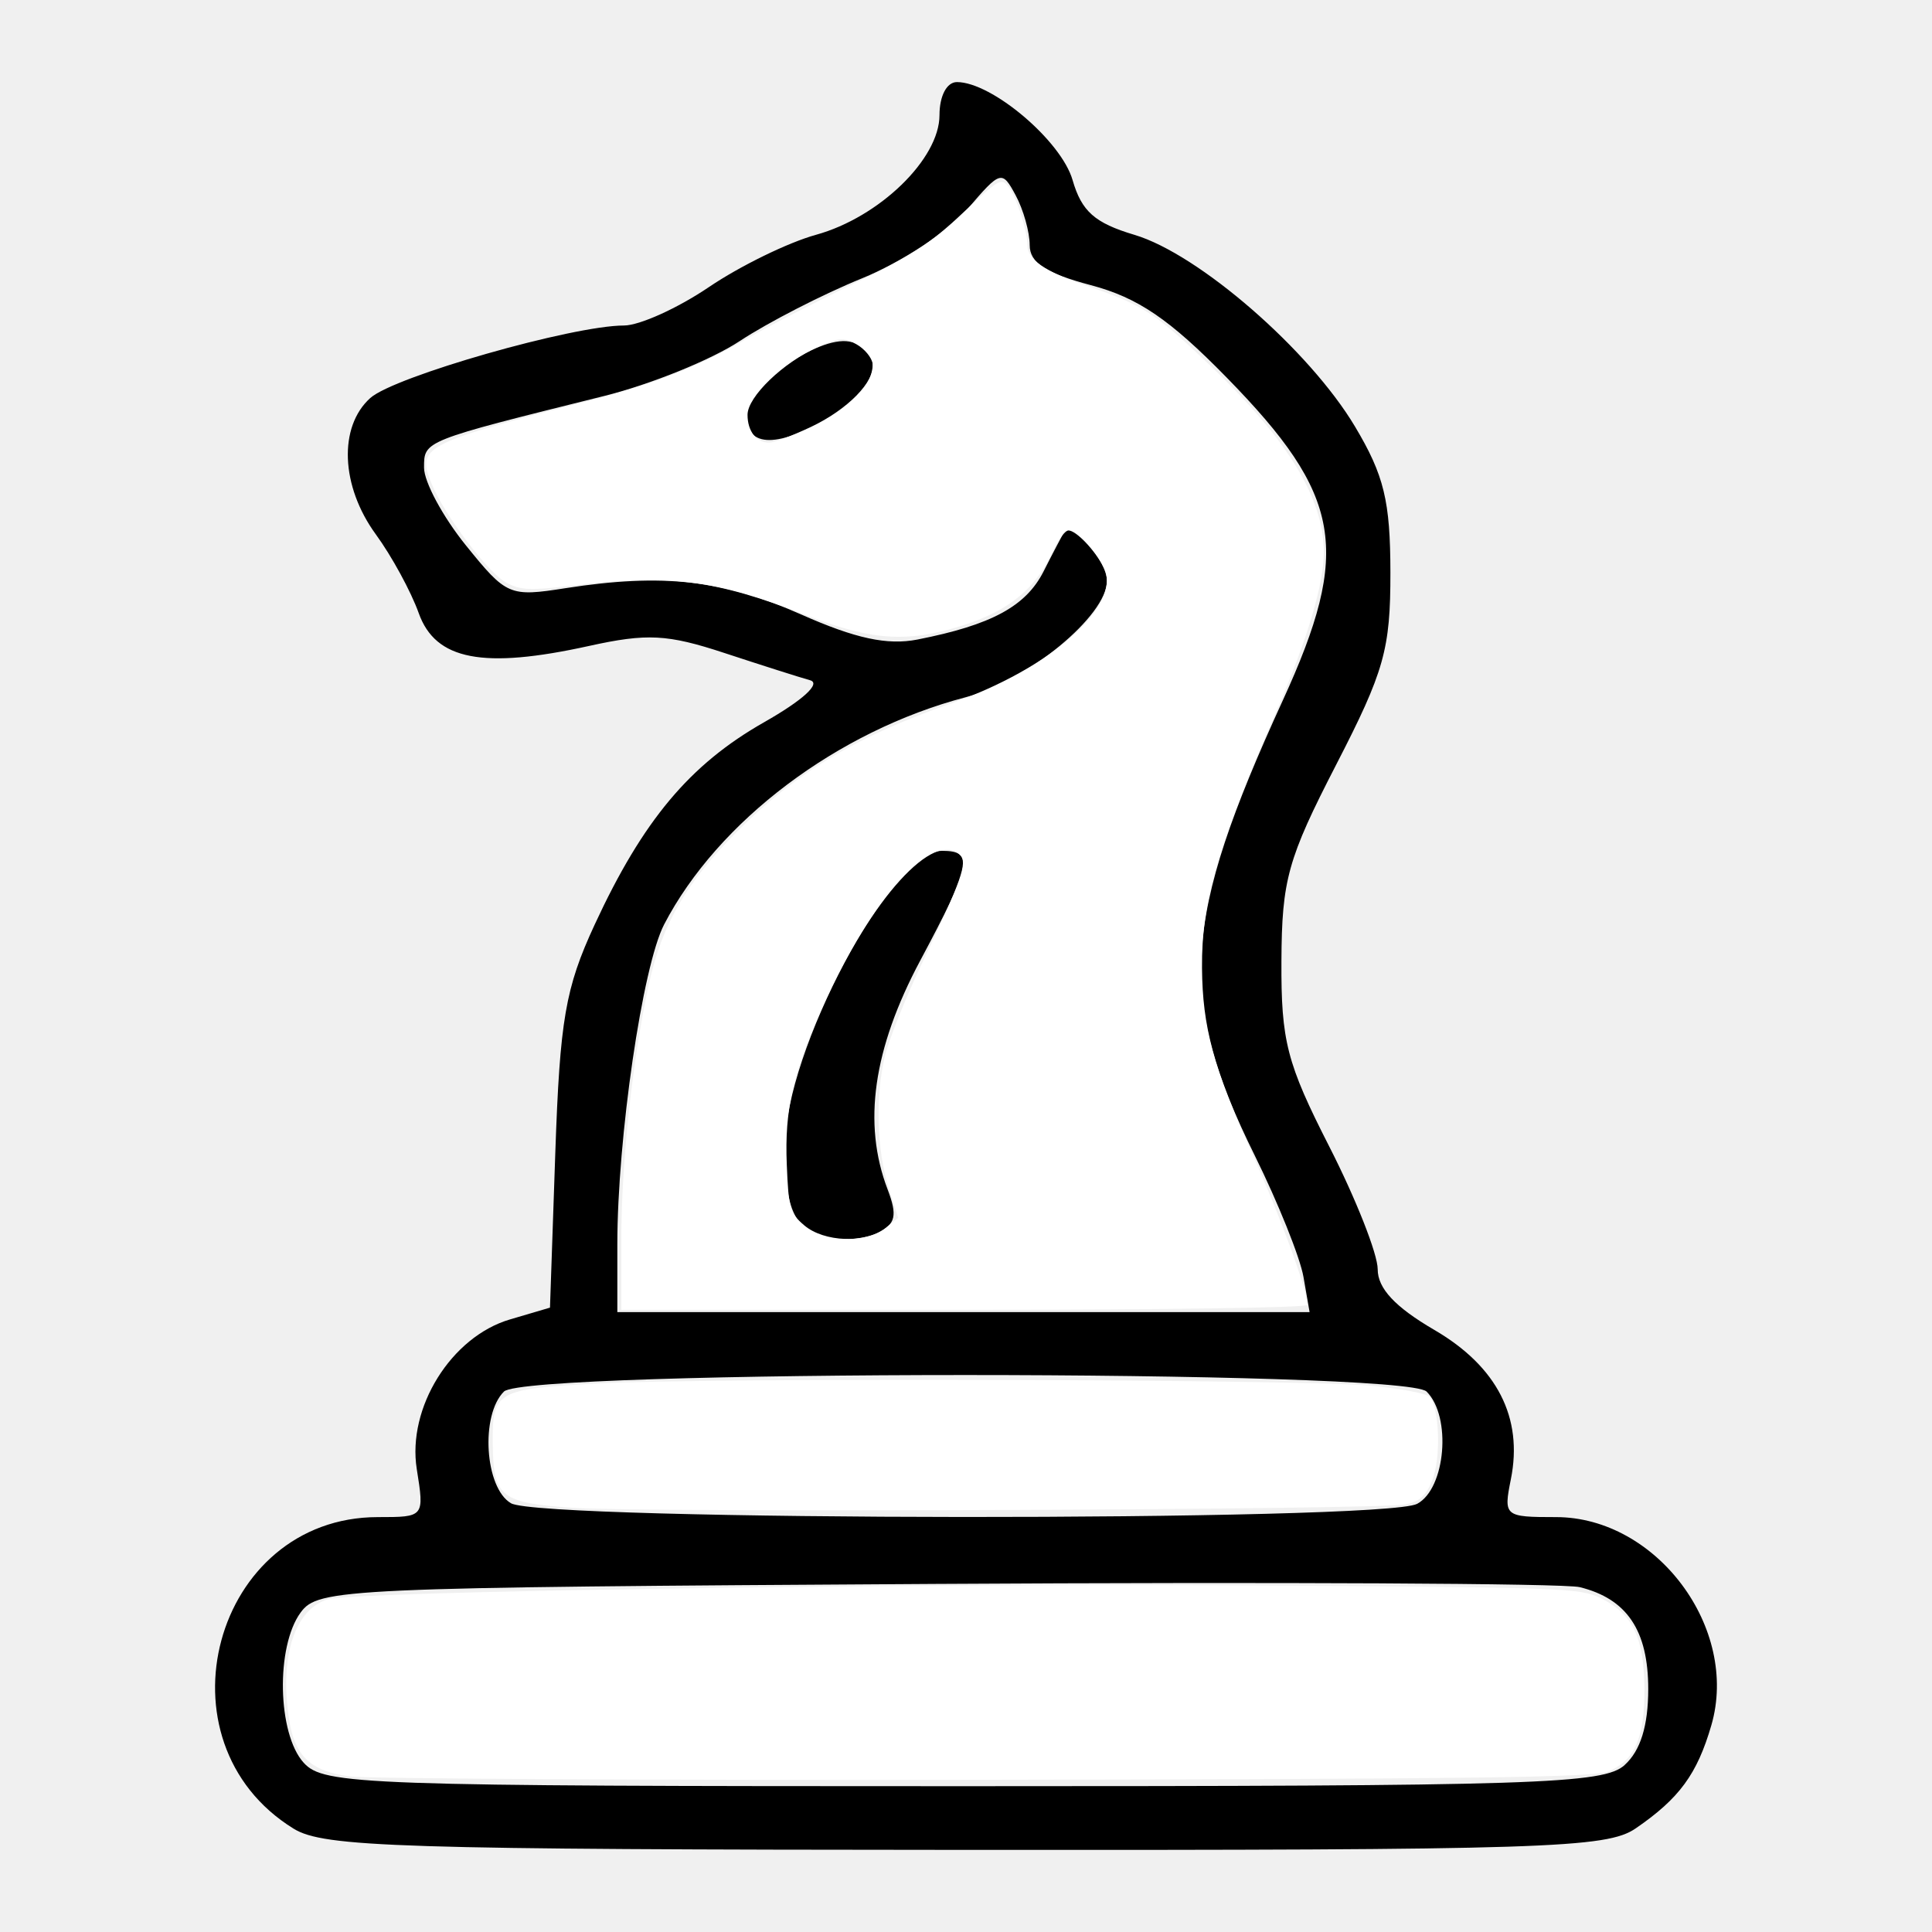
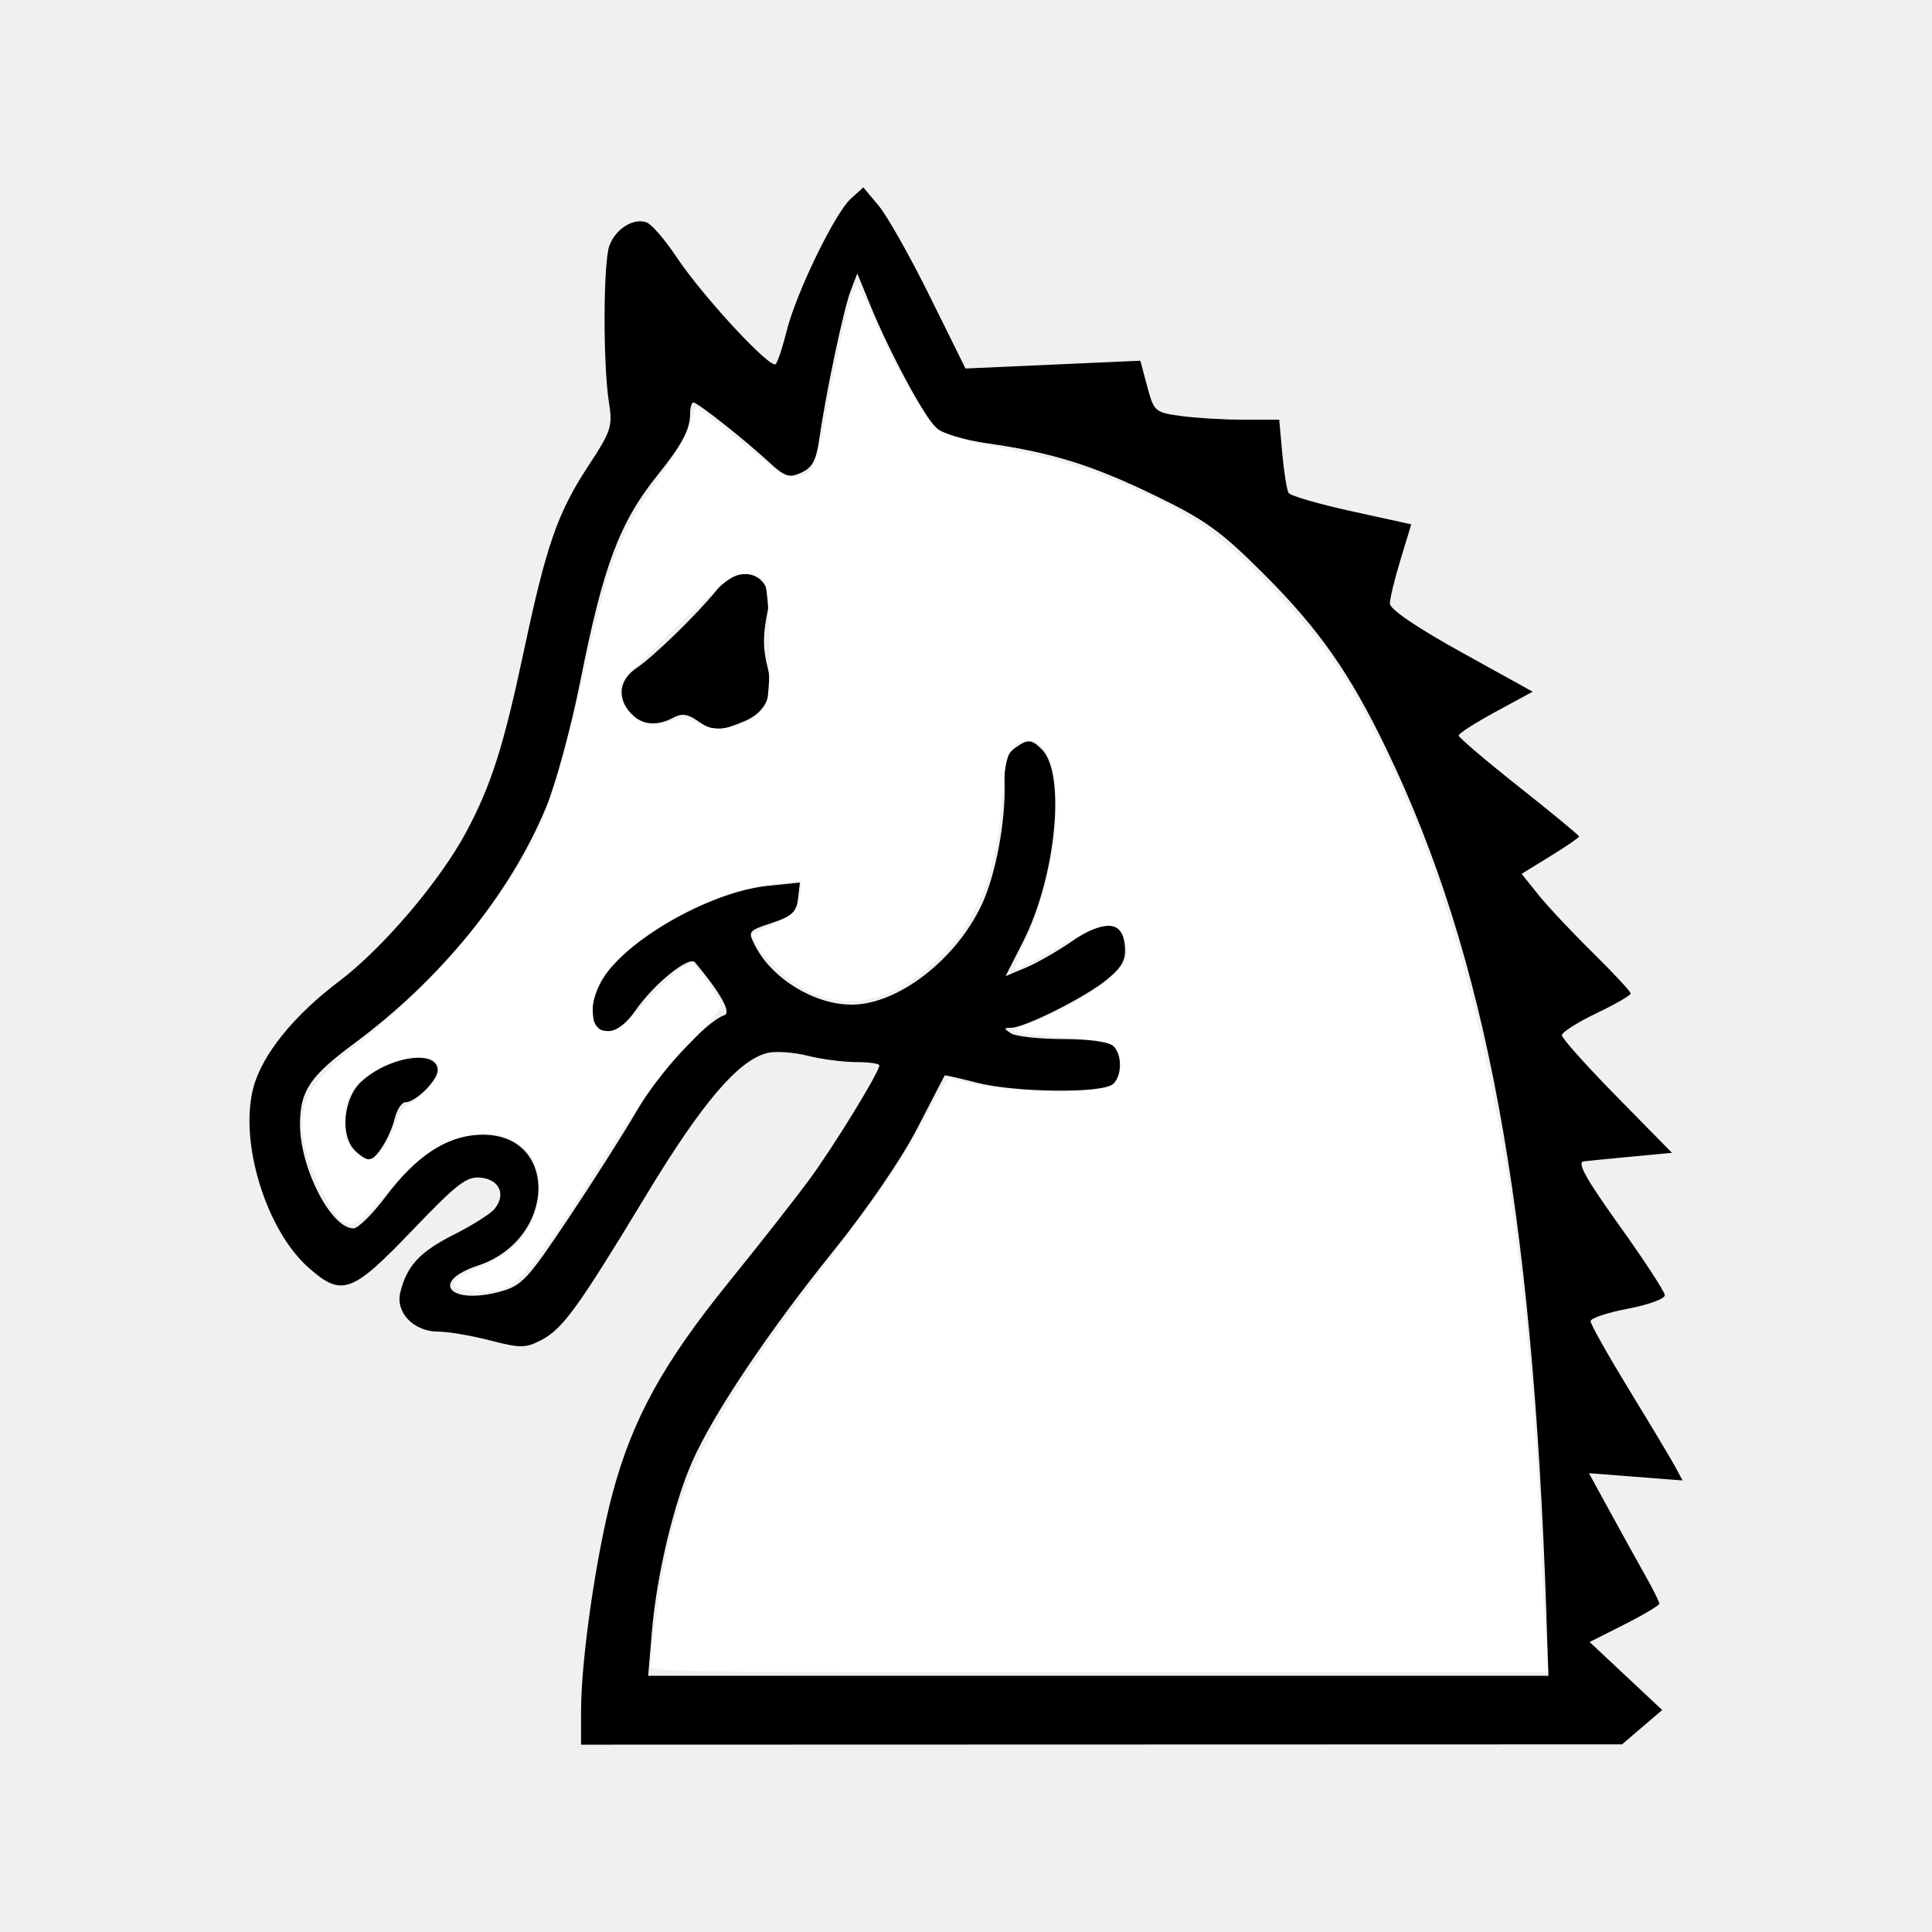
- <svg xmlns="http://www.w3.org/2000/svg" width="64px" height="64px" id="svg3072" version="1.1">
-   <defs id="defs3074" />
+ <svg xmlns="http://www.w3.org/2000/svg" width="64px" height="64px" id="svg2985" version="1.1">
+   <defs id="defs2987" />
  <g id="layer1">
-     <path style="fill:#000000" d="M 9.726,60.577 C 5.063,57.7 7.078,50.256 12.519,50.256 c 1.54,0 1.54,-1.27e-4 1.287,-1.592 -0.322,-2.031 1.14,-4.381 3.084,-4.955 l 1.329,-0.392 0.176,-5.125 c 0.152,-4.417 0.332,-5.462 1.303,-7.56 1.599,-3.455 3.15,-5.307 5.614,-6.707 1.287,-0.731 1.895,-1.287 1.523,-1.391 -0.342,-0.095 -1.62,-0.502 -2.841,-0.904 -1.887,-0.621 -2.559,-0.656 -4.482,-0.232 -3.511,0.774 -5.085,0.471 -5.641,-1.087 -0.254,-0.712 -0.894,-1.888 -1.423,-2.612 -1.161,-1.593 -1.24,-3.562 -0.182,-4.514 0.792,-0.713 6.701,-2.402 8.403,-2.402 0.514,0 1.78,-0.573 2.813,-1.272 1.033,-0.7 2.629,-1.479 3.546,-1.732 2.097,-0.578 4.094,-2.513 4.094,-3.966 0,-0.636 0.241,-1.094 0.577,-1.094 1.159,0 3.456,1.945 3.831,3.244 0.3,1.039 0.734,1.424 2.049,1.816 2.132,0.635 5.797,3.82 7.306,6.349 0.965,1.617 1.171,2.466 1.174,4.836 0.003,2.546 -0.202,3.273 -1.796,6.367 -1.606,3.117 -1.801,3.815 -1.814,6.502 -0.013,2.654 0.175,3.383 1.588,6.154 0.881,1.729 1.602,3.556 1.601,4.059 -0.001,0.633 0.576,1.251 1.874,2.008 2.08,1.212 2.949,2.906 2.537,4.95 -0.246,1.224 -0.212,1.252 1.494,1.252 3.334,0 6.082,3.683 5.147,6.897 -0.471,1.62 -1.062,2.425 -2.506,3.415 -0.96,0.658 -2.965,0.722 -22.196,0.712 C 13.2,61.27 10.723,61.192 9.726,60.577 z M 53.819,58.467 c 0.524,-0.472 0.781,-1.298 0.781,-2.516 0,-1.94 -0.707,-2.991 -2.271,-3.375 -0.512,-0.126 -10.118,-0.174 -21.347,-0.107 -19.643,0.117 -20.44,0.153 -21.022,0.946 -0.83,1.129 -0.771,4.021 0.101,4.979 0.666,0.732 1.908,0.776 21.843,0.776 19.068,0 21.212,-0.069 21.917,-0.702 z m -6.875,-8.65 c 0.946,-0.504 1.148,-2.891 0.313,-3.72 -0.734,-0.73 -29.829,-0.73 -30.563,0 -0.788,0.783 -0.635,3.198 0.235,3.701 1.025,0.593 28.902,0.611 30.014,0.019 z m -3.765,-7.519 c -0.112,-0.642 -0.839,-2.454 -1.617,-4.027 -2.576,-5.211 -2.418,-7.76 0.933,-15.071 2.284,-4.984 1.97,-6.784 -1.868,-10.702 -1.887,-1.927 -2.935,-2.639 -4.489,-3.051 -1.498,-0.397 -2.028,-0.744 -2.028,-1.326 0,-0.434 -0.209,-1.178 -0.466,-1.654 -0.45,-0.837 -0.502,-0.822 -1.601,0.466 -0.624,0.732 -2.192,1.76 -3.483,2.285 -1.291,0.524 -3.116,1.46 -4.055,2.08 -0.939,0.62 -2.956,1.437 -4.482,1.817 -6.025,1.5 -5.976,1.48 -5.976,2.378 0,0.472 0.624,1.63 1.387,2.574 1.349,1.669 1.44,1.708 3.308,1.416 3.207,-0.5 5.218,-0.275 7.805,0.875 1.788,0.794 2.848,1.023 3.842,0.828 2.45,-0.481 3.595,-1.099 4.182,-2.26 0.317,-0.627 0.626,-1.214 0.687,-1.306 0.249,-0.375 1.412,0.96 1.412,1.621 0,1.156 -2.623,3.315 -4.688,3.858 -4.24,1.115 -8.202,4.101 -9.981,7.523 -0.718,1.381 -1.551,7.075 -1.551,10.604 l 0,2.239 11.466,0 11.466,0 -0.203,-1.167 z M 27.495,41.007 c -1.19,-0.261 -1.48,-0.858 -1.487,-3.06 -0.01,-3.127 3.521,-9.762 5.196,-9.762 1.074,0 0.987,0.436 -0.721,3.637 -1.561,2.926 -1.913,5.397 -1.081,7.575 0.331,0.867 0.268,1.152 -0.32,1.439 -0.403,0.197 -1.118,0.274 -1.587,0.171 z M 24.72,13.748 c 0,-0.939 2.362,-2.624 3.41,-2.434 1.228,0.223 0.956,1.545 -0.5,2.427 -1.832,1.111 -2.91,1.113 -2.91,0.007 z" id="path3328" />
-     <path style="fill:#ffffff;fill-opacity:1;fill-rule:evenodd" d="m 11.59,58.846 c -1.306,-0.172 -1.831,-0.67 -2.018,-1.915 -0.312,-2.079 0.194,-3.624 1.295,-3.954 0.864,-0.259 18.933,-0.529 30.624,-0.457 10.307,0.063 10.852,0.083 11.54,0.423 1.052,0.52 1.426,1.288 1.442,2.97 0.016,1.647 -0.316,2.41 -1.204,2.771 -0.482,0.196 -4.42,0.248 -20.596,0.273 -11,0.017 -20.487,-0.033 -21.083,-0.111 z" id="path3330" />
-     <path style="fill:#ffffff;fill-opacity:1;fill-rule:evenodd" d="m 18.985,49.949 c -2.399,-0.163 -2.643,-0.356 -2.662,-2.112 -0.019,-1.752 0.109,-1.826 3.483,-2.008 3.59,-0.194 23.309,-0.139 25.559,0.07 0.981,0.091 1.874,0.257 1.985,0.368 0.337,0.337 0.392,2.063 0.089,2.787 -0.212,0.507 -0.409,0.682 -0.883,0.783 -0.816,0.174 -25.194,0.273 -27.571,0.112 l 0,0 z" id="path3332" />
-     <path style="fill:#ffffff;fill-opacity:1;fill-rule:evenodd" d="m 20.582,41.067 c 0,-2.554 0.368,-5.968 0.911,-8.458 0.433,-1.983 1.242,-3.382 2.94,-5.081 1.931,-1.933 3.932,-3.131 7.021,-4.207 3.38,-1.177 5.75,-3.281 5.105,-4.534 -0.292,-0.567 -0.913,-1.215 -1.163,-1.215 -0.117,0 -0.36,0.325 -0.539,0.722 -0.533,1.181 -1.415,1.916 -2.877,2.395 -1.867,0.612 -3.062,0.545 -5.216,-0.29 -3.11,-1.206 -4.601,-1.395 -7.849,-0.997 -1.339,0.164 -1.66,0.15 -2.127,-0.091 -0.599,-0.31 -2.038,-2.204 -2.482,-3.266 -0.513,-1.228 -0.296,-1.348 4.79,-2.659 2.6,-0.67 4.018,-1.215 5.674,-2.182 0.653,-0.381 2.228,-1.192 3.5,-1.802 1.883,-0.903 2.553,-1.336 3.604,-2.328 1.226,-1.157 1.304,-1.201 1.547,-0.869 0.271,0.371 0.613,1.444 0.615,1.929 0.002,0.467 0.58,0.863 1.935,1.324 1.906,0.648 2.271,0.884 4.153,2.683 2.549,2.437 3.727,4.377 3.73,6.145 0.002,1.052 -0.548,2.906 -1.539,5.193 -1.989,4.589 -2.515,6.399 -2.497,8.585 0.017,1.959 0.371,3.269 1.66,6.142 0.935,2.084 1.832,4.541 1.832,5.02 0,0.094 -4.801,0.163 -11.364,0.163 l -11.364,0 0,-2.324 0,0 z m 8.747,-0.383 0.424,-0.343 -0.319,-1.012 c -0.387,-1.228 -0.439,-2.981 -0.128,-4.314 0.127,-0.544 0.678,-1.929 1.225,-3.079 1.328,-2.794 1.528,-3.36 1.272,-3.615 -0.854,-0.854 -2.938,1.438 -4.528,4.979 -1.011,2.251 -1.287,3.453 -1.212,5.272 0.06,1.465 0.101,1.609 0.575,2.016 0.655,0.563 2.052,0.613 2.691,0.096 l 0,0 z M 26.862,14.143 c 1.219,-0.576 2.131,-1.508 2.047,-2.09 -0.03,-0.208 -0.271,-0.499 -0.536,-0.647 -0.435,-0.244 -0.557,-0.235 -1.273,0.084 -1.155,0.515 -2.337,1.654 -2.337,2.251 0,0.544 0.294,0.922 0.718,0.922 0.155,-7.9e-5 0.776,-0.234 1.381,-0.52 l 0,0 z" id="path3334" />
+     <path style="fill:#000000" d="m 19.249,56.662 c 0,-1.705 0.508,-5.205 1.046,-7.206 0.66,-2.454 1.676,-4.301 3.834,-6.966 1.012,-1.25 2.217,-2.785 2.678,-3.411 0.812,-1.102 2.322,-3.565 2.322,-3.787 0,-0.06 -0.347,-0.109 -0.771,-0.109 -0.424,0 -1.149,-0.095 -1.611,-0.212 -0.462,-0.116 -1.061,-0.156 -1.33,-0.089 -0.96,0.241 -2.156,1.643 -4.002,4.693 -2.281,3.769 -2.774,4.449 -3.492,4.82 -0.518,0.268 -0.684,0.268 -1.694,0.007 -0.616,-0.16 -1.385,-0.29 -1.71,-0.29 -0.812,0 -1.423,-0.63 -1.259,-1.299 0.217,-0.882 0.645,-1.344 1.776,-1.915 0.605,-0.305 1.209,-0.686 1.342,-0.847 0.389,-0.469 0.179,-0.967 -0.438,-1.038 -0.48,-0.055 -0.774,0.171 -2.296,1.758 -1.985,2.071 -2.319,2.192 -3.41,1.234 -1.422,-1.248 -2.324,-4.189 -1.837,-5.989 0.294,-1.088 1.335,-2.377 2.833,-3.507 1.45,-1.095 3.349,-3.326 4.217,-4.953 0.831,-1.56 1.232,-2.82 1.912,-6.016 0.745,-3.502 1.114,-4.558 2.135,-6.114 0.754,-1.148 0.804,-1.302 0.678,-2.094 -0.201,-1.272 -0.19,-4.656 0.017,-5.201 0.213,-0.56 0.806,-0.926 1.235,-0.761 0.167,0.064 0.605,0.572 0.975,1.128 0.871,1.313 3.138,3.76 3.3,3.562 0.069,-0.084 0.232,-0.58 0.362,-1.103 0.312,-1.251 1.596,-3.898 2.122,-4.374 l 0.416,-0.376 0.511,0.611 c 0.281,0.336 1.042,1.686 1.692,3 l 1.181,2.389 2.896,-0.129 2.896,-0.129 0.229,0.855 c 0.222,0.83 0.254,0.858 1.118,0.977 0.489,0.067 1.421,0.122 2.072,0.122 l 1.182,0 0.102,1.127 c 0.056,0.62 0.15,1.205 0.209,1.299 0.059,0.095 0.997,0.368 2.085,0.606 l 1.978,0.434 -0.354,1.164 c -0.195,0.64 -0.355,1.298 -0.355,1.462 -9.5e-4,0.186 0.892,0.793 2.364,1.608 l 2.366,1.31 -1.226,0.666 c -0.674,0.366 -1.226,0.719 -1.226,0.785 0,0.065 0.898,0.83 1.995,1.698 1.097,0.869 1.995,1.61 1.995,1.647 0,0.037 -0.428,0.331 -0.952,0.653 l -0.952,0.586 0.558,0.695 c 0.307,0.382 1.12,1.248 1.807,1.924 0.687,0.676 1.249,1.28 1.249,1.343 0,0.062 -0.513,0.358 -1.14,0.658 -0.627,0.3 -1.14,0.627 -1.14,0.727 0,0.1 0.821,1.017 1.824,2.038 l 1.824,1.856 -1.301,0.122 c -0.716,0.067 -1.444,0.139 -1.619,0.16 -0.238,0.028 0.054,0.557 1.177,2.127 0.822,1.149 1.499,2.187 1.505,2.306 0.006,0.119 -0.545,0.321 -1.225,0.449 -0.679,0.128 -1.235,0.315 -1.235,0.414 0,0.1 0.585,1.137 1.299,2.306 0.715,1.169 1.4,2.315 1.524,2.547 l 0.224,0.422 -1.55,-0.12 -1.55,-0.12 0.718,1.313 c 0.395,0.722 0.92,1.67 1.166,2.107 0.247,0.437 0.448,0.842 0.448,0.9 0,0.058 -0.52,0.368 -1.155,0.689 l -1.155,0.583 1.202,1.126 1.202,1.126 -0.665,0.569 -0.665,0.569 -17.242,0.005 -17.242,0.005 0,-1.13 z m 31.978,-3.192 C 50.769,39.966 49.239,31.69 45.934,24.828 44.717,22.301 43.693,20.839 41.851,19.001 40.429,17.583 39.929,17.223 38.228,16.399 36.162,15.399 34.821,14.984 32.661,14.679 31.951,14.578 31.214,14.355 31.024,14.184 30.626,13.824 29.474,11.686 28.836,10.127 l -0.437,-1.069 -0.219,0.57 c -0.234,0.609 -0.824,3.396 -1.038,4.903 -0.102,0.717 -0.23,0.958 -0.596,1.125 -0.407,0.186 -0.544,0.141 -1.079,-0.353 -0.816,-0.753 -2.359,-1.97 -2.497,-1.97 -0.061,0 -0.111,0.177 -0.111,0.392 0,0.498 -0.279,1.024 -1.052,1.983 -1.281,1.59 -1.818,3.01 -2.575,6.816 -0.309,1.555 -0.826,3.46 -1.149,4.235 -1.194,2.869 -3.489,5.688 -6.359,7.814 -1.461,1.082 -1.786,1.568 -1.786,2.674 0,1.448 1.028,3.445 1.773,3.445 0.149,0 0.627,-0.471 1.062,-1.048 1.028,-1.362 2.012,-2.01 3.113,-2.053 2.634,-0.102 2.584,3.458 -0.061,4.336 -1.603,0.533 -0.935,1.311 0.738,0.861 0.722,-0.194 0.909,-0.395 2.273,-2.437 0.817,-1.224 1.836,-2.827 2.264,-3.562 0.726,-1.249 2.292,-2.957 2.895,-3.158 0.241,-0.08 -0.115,-0.724 -0.969,-1.749 -0.196,-0.236 -1.363,0.708 -1.984,1.604 -0.925,1.334 -1.904,0.532 -1.144,-0.937 0.684,-1.323 3.583,-3.003 5.528,-3.203 l 1.072,-0.111 -0.063,0.536 c -0.052,0.441 -0.205,0.583 -0.868,0.803 -0.793,0.263 -0.801,0.274 -0.541,0.775 0.566,1.088 1.966,1.934 3.192,1.931 1.524,-0.004 3.443,-1.482 4.304,-3.312 0.455,-0.968 0.786,-2.713 0.757,-3.985 -0.016,-0.702 0.065,-0.997 0.324,-1.188 0.44,-0.322 0.562,-0.318 0.911,0.032 0.801,0.801 0.466,4.224 -0.623,6.367 l -0.58,1.142 0.661,-0.276 c 0.363,-0.152 1.049,-0.543 1.523,-0.869 1.088,-0.748 1.684,-0.708 1.765,0.119 0.046,0.474 -0.068,0.698 -0.57,1.122 -0.678,0.572 -2.729,1.609 -3.193,1.614 -0.253,0.003 -0.253,0.024 0,0.187 0.157,0.101 0.931,0.185 1.72,0.187 0.859,0.002 1.526,0.094 1.663,0.231 0.293,0.293 0.293,0.961 0,1.254 -0.319,0.319 -3.242,0.292 -4.528,-0.041 -0.571,-0.148 -1.048,-0.255 -1.06,-0.237 -0.012,0.018 -0.417,0.801 -0.902,1.742 -0.523,1.017 -1.656,2.673 -2.793,4.085 -2.153,2.674 -3.964,5.377 -4.666,6.964 -0.613,1.386 -1.179,3.77 -1.335,5.623 l -0.124,1.472 14.911,0 14.911,0 -0.069,-2.042 z M 11.757,38.114 c -0.497,-0.497 -0.386,-1.729 0.205,-2.277 0.911,-0.844 2.536,-1.09 2.536,-0.383 0,0.332 -0.728,1.058 -1.06,1.058 -0.126,0 -0.286,0.235 -0.357,0.522 -0.155,0.632 -0.617,1.377 -0.854,1.377 -0.095,0 -0.306,-0.134 -0.471,-0.299 z M 23.094,23.869 c -0.314,-0.22 -0.512,-0.244 -0.79,-0.095 -0.551,0.295 -1.058,0.241 -1.411,-0.149 -0.463,-0.512 -0.386,-1.107 0.194,-1.496 0.559,-0.375 2.01,-1.787 2.659,-2.587 0.786,-0.969 1.933,-0.509 1.688,0.676 -0.166,0.804 -0.167,1.261 -0.005,1.898 0.219,0.86 -0.046,1.472 -0.766,1.774 -0.825,0.345 -1.051,0.342 -1.569,-0.021 z" id="path3288" />
+     <path style="fill:#ffffff" d="m 21.561,55.164 c 0,-0.458 0.269,-2.434 0.467,-3.436 0.611,-3.081 1.742,-5.14 5.65,-10.285 1.796,-2.364 2.219,-2.993 3.012,-4.478 0.365,-0.684 0.703,-1.243 0.75,-1.243 0.047,0 0.288,0.058 0.535,0.129 0.757,0.217 3.099,0.377 4.026,0.274 0.956,-0.106 1.11,-0.228 1.114,-0.876 0.003,-0.648 -0.23,-0.772 -1.631,-0.867 -0.693,-0.047 -1.431,-0.119 -1.639,-0.16 -0.359,-0.07 -0.339,-0.089 0.386,-0.363 0.421,-0.159 1.112,-0.493 1.536,-0.743 1.417,-0.834 1.802,-1.393 1.453,-2.109 -0.264,-0.54 -0.756,-0.453 -2.238,0.394 -0.695,0.397 -1.305,0.722 -1.355,0.722 -0.051,0 0.106,-0.429 0.348,-0.953 1.306,-2.826 1.374,-6.632 0.119,-6.632 -0.612,0 -0.789,0.358 -0.891,1.809 -0.181,2.554 -0.753,4.043 -2.047,5.33 -1.789,1.779 -3.627,1.964 -5.287,0.533 -0.283,-0.244 -0.618,-0.623 -0.746,-0.842 l -0.231,-0.398 0.744,-0.355 c 0.657,-0.314 0.757,-0.412 0.856,-0.844 0.062,-0.269 0.08,-0.522 0.04,-0.562 -0.04,-0.04 -0.611,0.018 -1.268,0.128 -1.667,0.281 -3.529,1.207 -4.664,2.321 -0.842,0.826 -1.039,1.26 -0.945,2.085 0.036,0.313 0.108,0.38 0.443,0.413 0.354,0.034 0.498,-0.07 1.242,-0.9 0.463,-0.516 1.011,-1.038 1.217,-1.158 l 0.375,-0.219 0.46,0.605 c 0.253,0.333 0.477,0.692 0.498,0.798 0.021,0.106 -0.454,0.685 -1.056,1.286 -0.873,0.872 -1.437,1.63 -2.794,3.75 -2.741,4.283 -2.978,4.529 -4.283,4.453 -0.929,-0.054 -0.937,-0.291 -0.024,-0.703 1.062,-0.48 1.41,-0.752 1.788,-1.396 0.421,-0.718 0.463,-1.853 0.088,-2.364 -0.403,-0.551 -1.029,-0.807 -1.797,-0.735 -1.001,0.093 -1.868,0.63 -2.852,1.765 -1.089,1.256 -1.228,1.349 -1.624,1.089 -0.407,-0.267 -1.179,-1.9 -1.287,-2.726 -0.166,-1.266 0.206,-1.864 2.072,-3.33 2.171,-1.705 4.5,-4.464 5.579,-6.607 0.512,-1.018 1.063,-2.827 1.606,-5.28 0.863,-3.896 1.221,-4.833 2.554,-6.679 0.431,-0.598 0.876,-1.367 0.987,-1.71 l 0.203,-0.623 0.638,0.484 c 0.351,0.266 1,0.79 1.443,1.164 0.777,0.656 1.061,0.77 1.502,0.6 0.333,-0.128 0.445,-0.459 0.789,-2.329 0.357,-1.944 0.793,-3.775 0.934,-3.92 0.049,-0.051 0.335,0.472 0.634,1.163 0.794,1.833 1.72,3.389 2.176,3.656 0.212,0.124 1.132,0.374 2.044,0.555 1.96,0.389 3.093,0.752 4.725,1.515 1.709,0.798 2.531,1.402 4.074,2.992 1.541,1.588 2.254,2.543 3.204,4.29 3.481,6.401 5.381,15.437 5.852,27.834 0.04,1.061 0.107,2.377 0.147,2.925 l 0.074,0.996 -14.863,0 c -14.153,0 -14.863,-0.011 -14.863,-0.228 z M 12.68,38.083 c 0.147,-0.186 0.335,-0.566 0.418,-0.844 0.095,-0.318 0.274,-0.569 0.482,-0.677 0.374,-0.195 0.836,-0.674 0.942,-0.98 0.221,-0.632 -0.846,-0.77 -1.891,-0.244 -0.823,0.414 -1.128,0.846 -1.198,1.697 -0.046,0.557 -0.005,0.744 0.223,1.034 0.351,0.444 0.681,0.449 1.023,0.015 l 0,0 z M 24.754,23.904 c 0.266,-0.136 0.544,-0.382 0.618,-0.546 0.201,-0.449 0.141,-3.886 -0.073,-4.144 -0.096,-0.116 -0.365,-0.205 -0.618,-0.205 -0.398,0 -0.633,0.179 -2.138,1.629 -0.93,0.896 -1.763,1.717 -1.851,1.824 -0.267,0.324 -0.182,0.787 0.215,1.184 0.405,0.405 0.726,0.459 1.358,0.23 0.326,-0.118 0.474,-0.107 0.781,0.059 0.511,0.277 1.125,0.265 1.708,-0.032 z" id="path3290" />
  </g>
</svg>
